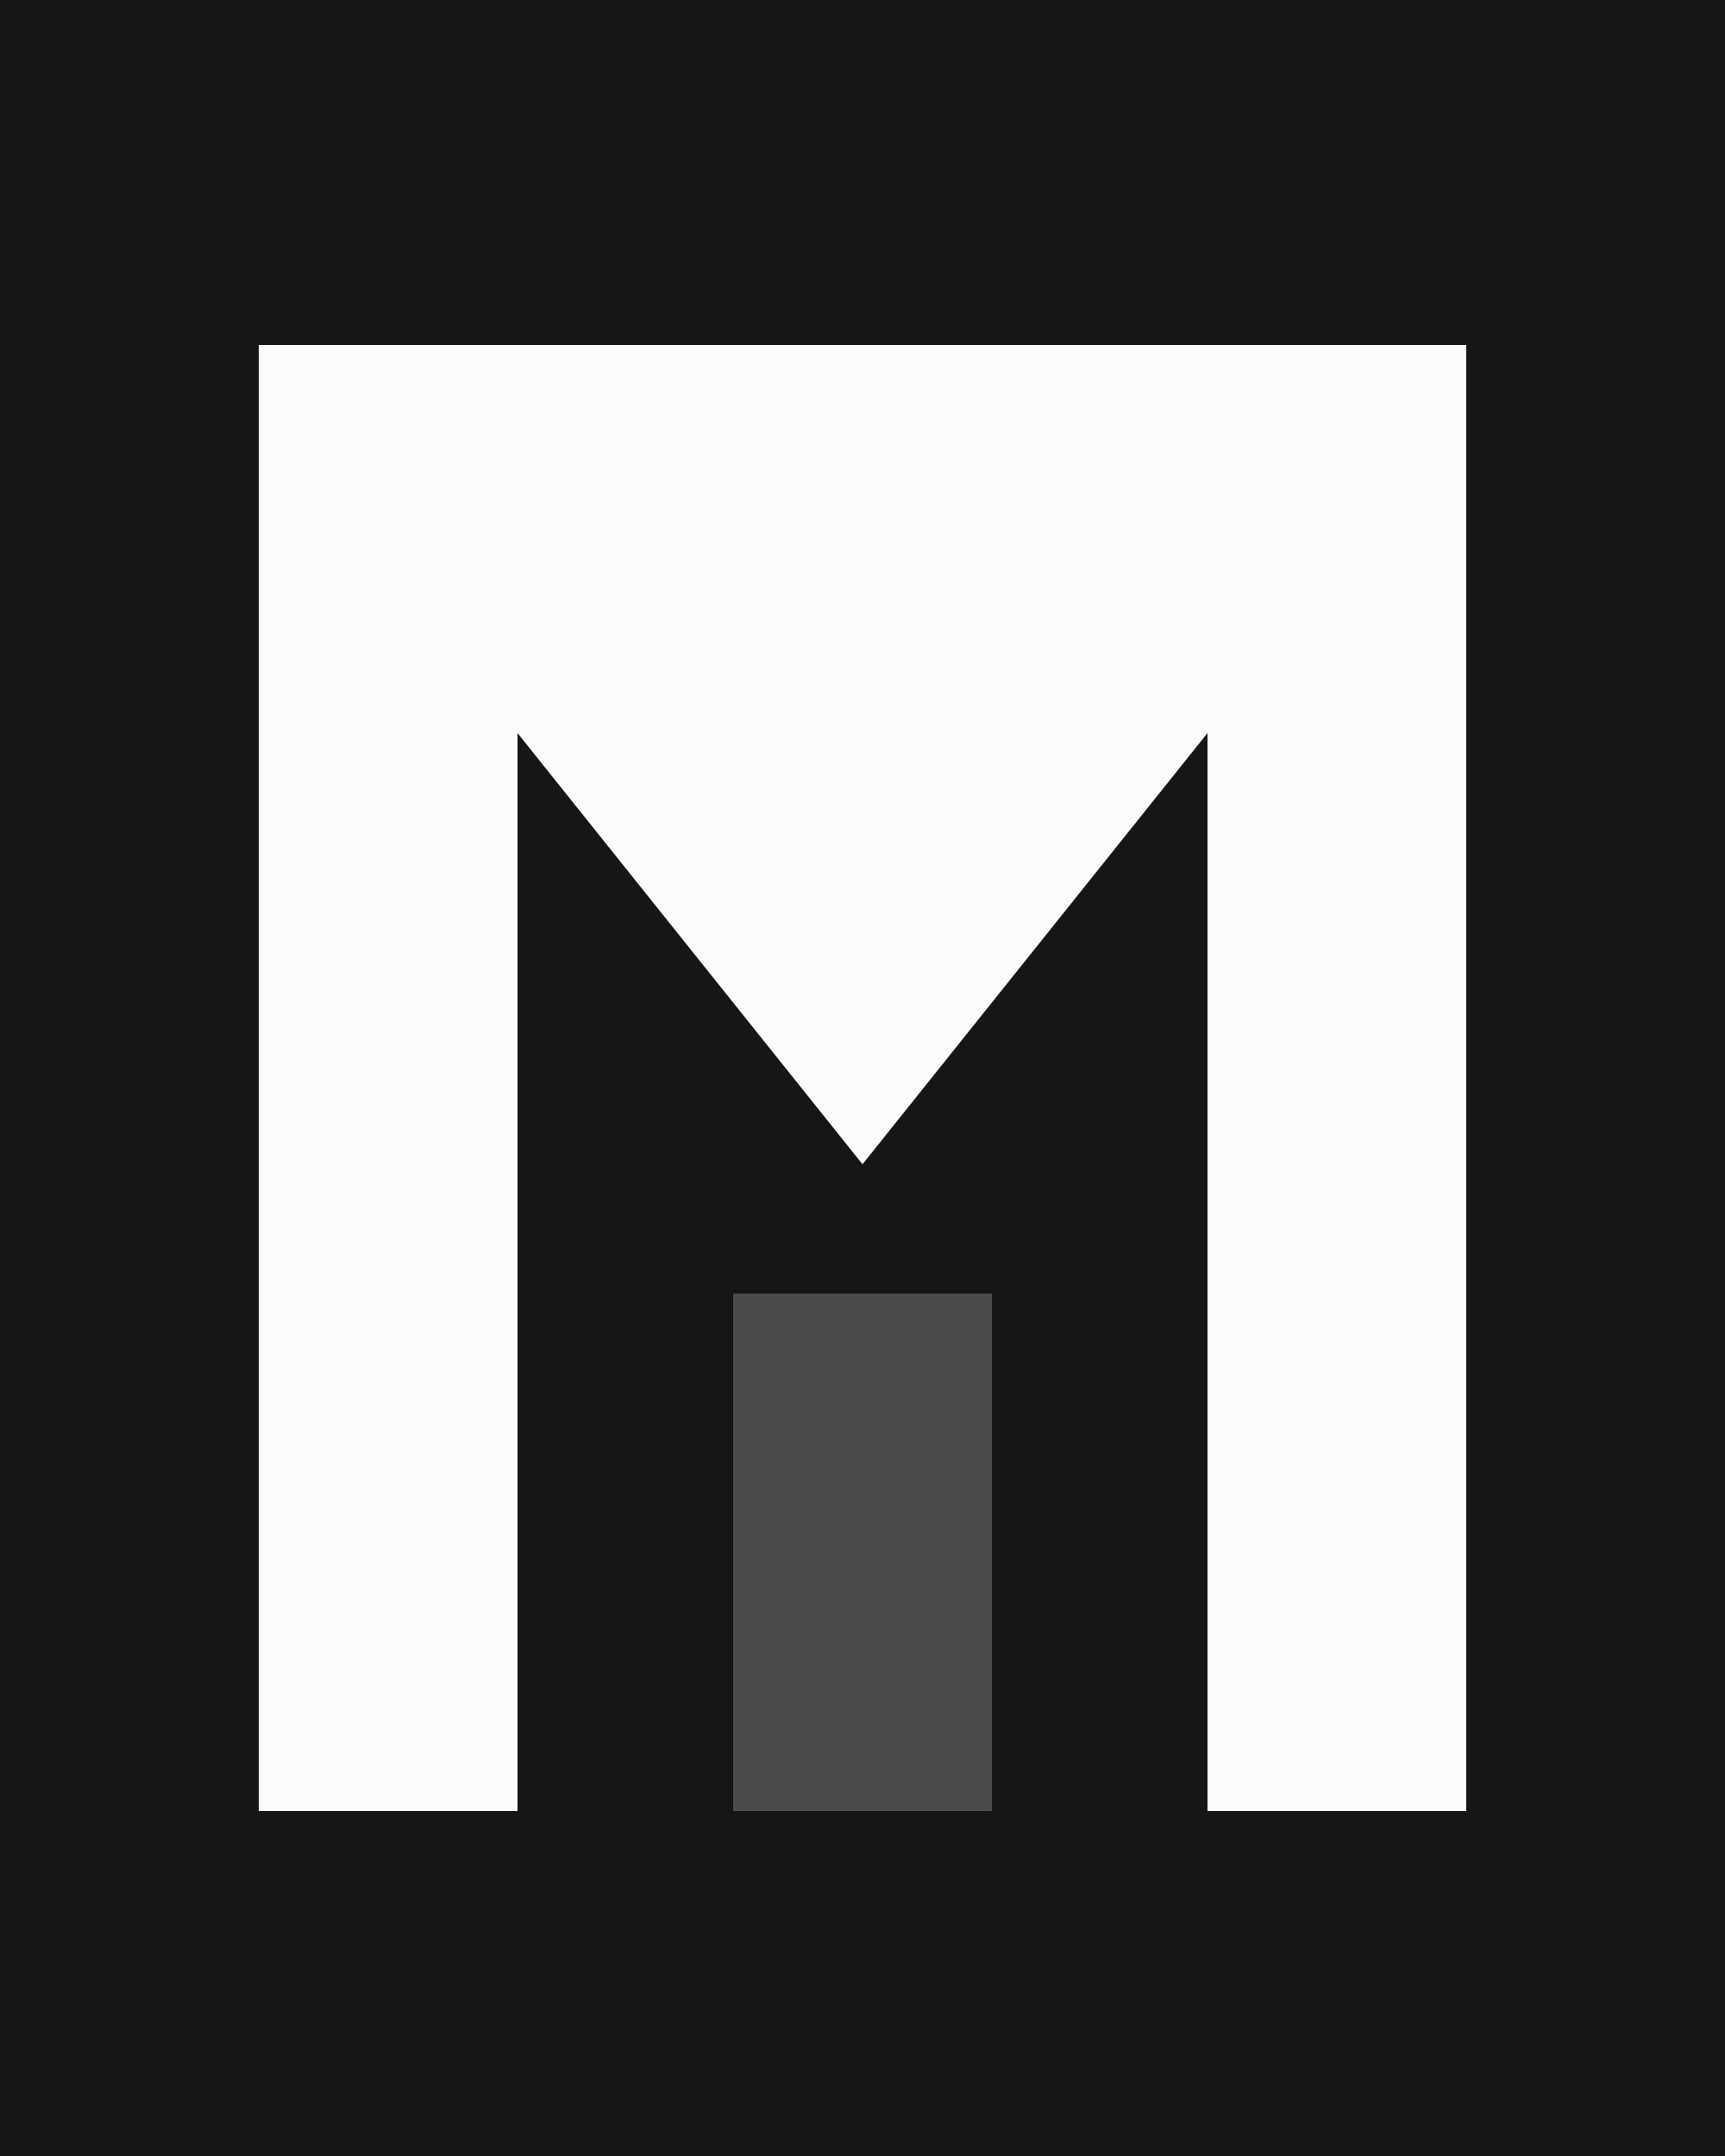
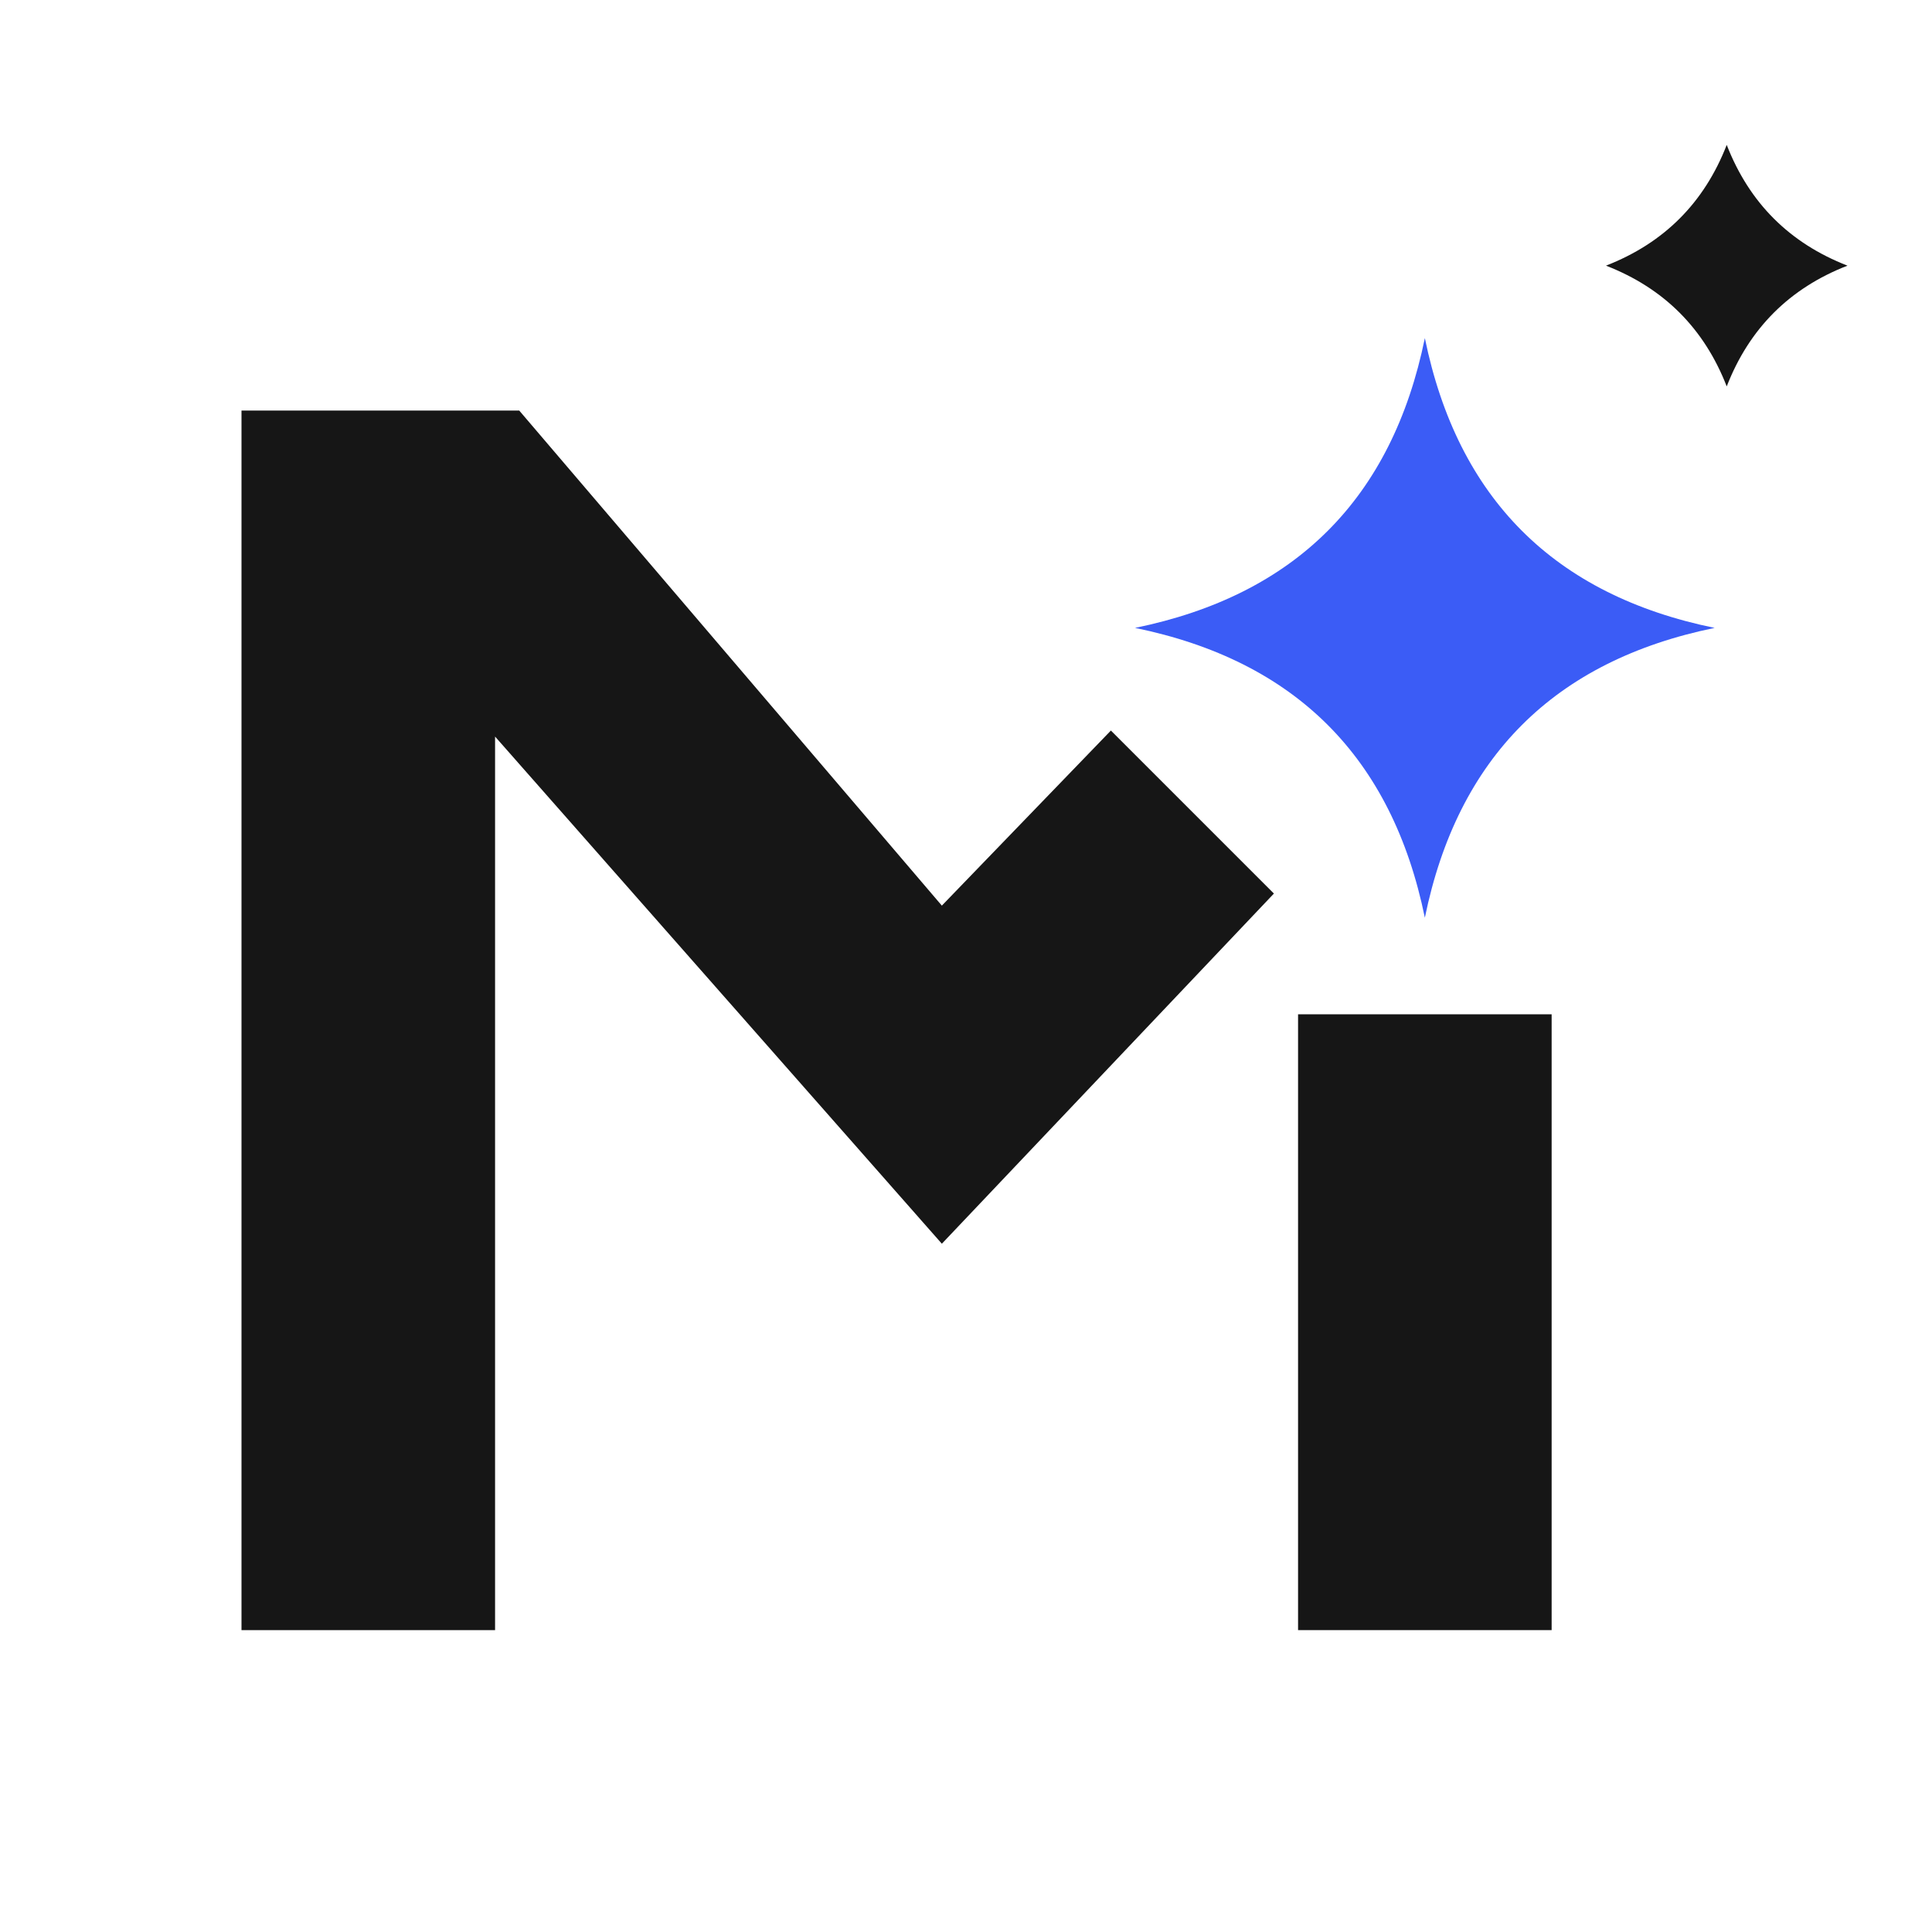
- <svg xmlns="http://www.w3.org/2000/svg" viewBox="0 0 20 25" fill="none">
+ <svg xmlns="http://www.w3.org/2000/svg" viewBox="0 0 32 32" fill="none">
  <style>
-     .bg { fill: #161616; }
-     .fg { fill: #fbfbfb; }
-     .inner { fill: #4b4b4b; }
+     .fg { fill: #161616; }
+     .star { fill: #3b5cf6; }
    @media (prefers-color-scheme: dark) {
-       .bg { fill: #fafafa; }
-       .fg { fill: #0c0c0c; }
-       .inner { fill: #6a6a6a; }
+       .fg { fill: #fafafa; }
+       .star { fill: #6b8fff; }
    }
  </style>
-   <rect class="bg" width="20" height="25" />
-   <path class="fg" d="M3 4H17V21H14V8.5L10 13.5L6 8.5V21H3V4Z" />
-   <rect class="inner" x="8.5" y="15" width="3" height="6" />
+   <path class="fg" d="M4 27V6.8H8.6L15.6 15L18.4 12.1L21.1 14.8L15.6 20.6L8.2 12.2V27H4Z" />
+   <path class="fg" d="M21.5 16.8H25.7V27H21.5V16.8Z" />
+   <path class="star" d="M23.6 5.6 Q24.416 9.584 28.4 10.4 Q24.416 11.216 23.6 15.2 Q22.784 11.216 18.8 10.4 Q22.784 9.584 23.6 5.6 Z" />
+   <path class="fg" d="M28.6 2.4 Q29.16 3.84 30.6 4.4 Q29.16 4.96 28.6 6.4 Q28.04 4.96 26.6 4.4 Q28.04 3.84 28.6 2.4 Z" />
</svg>
